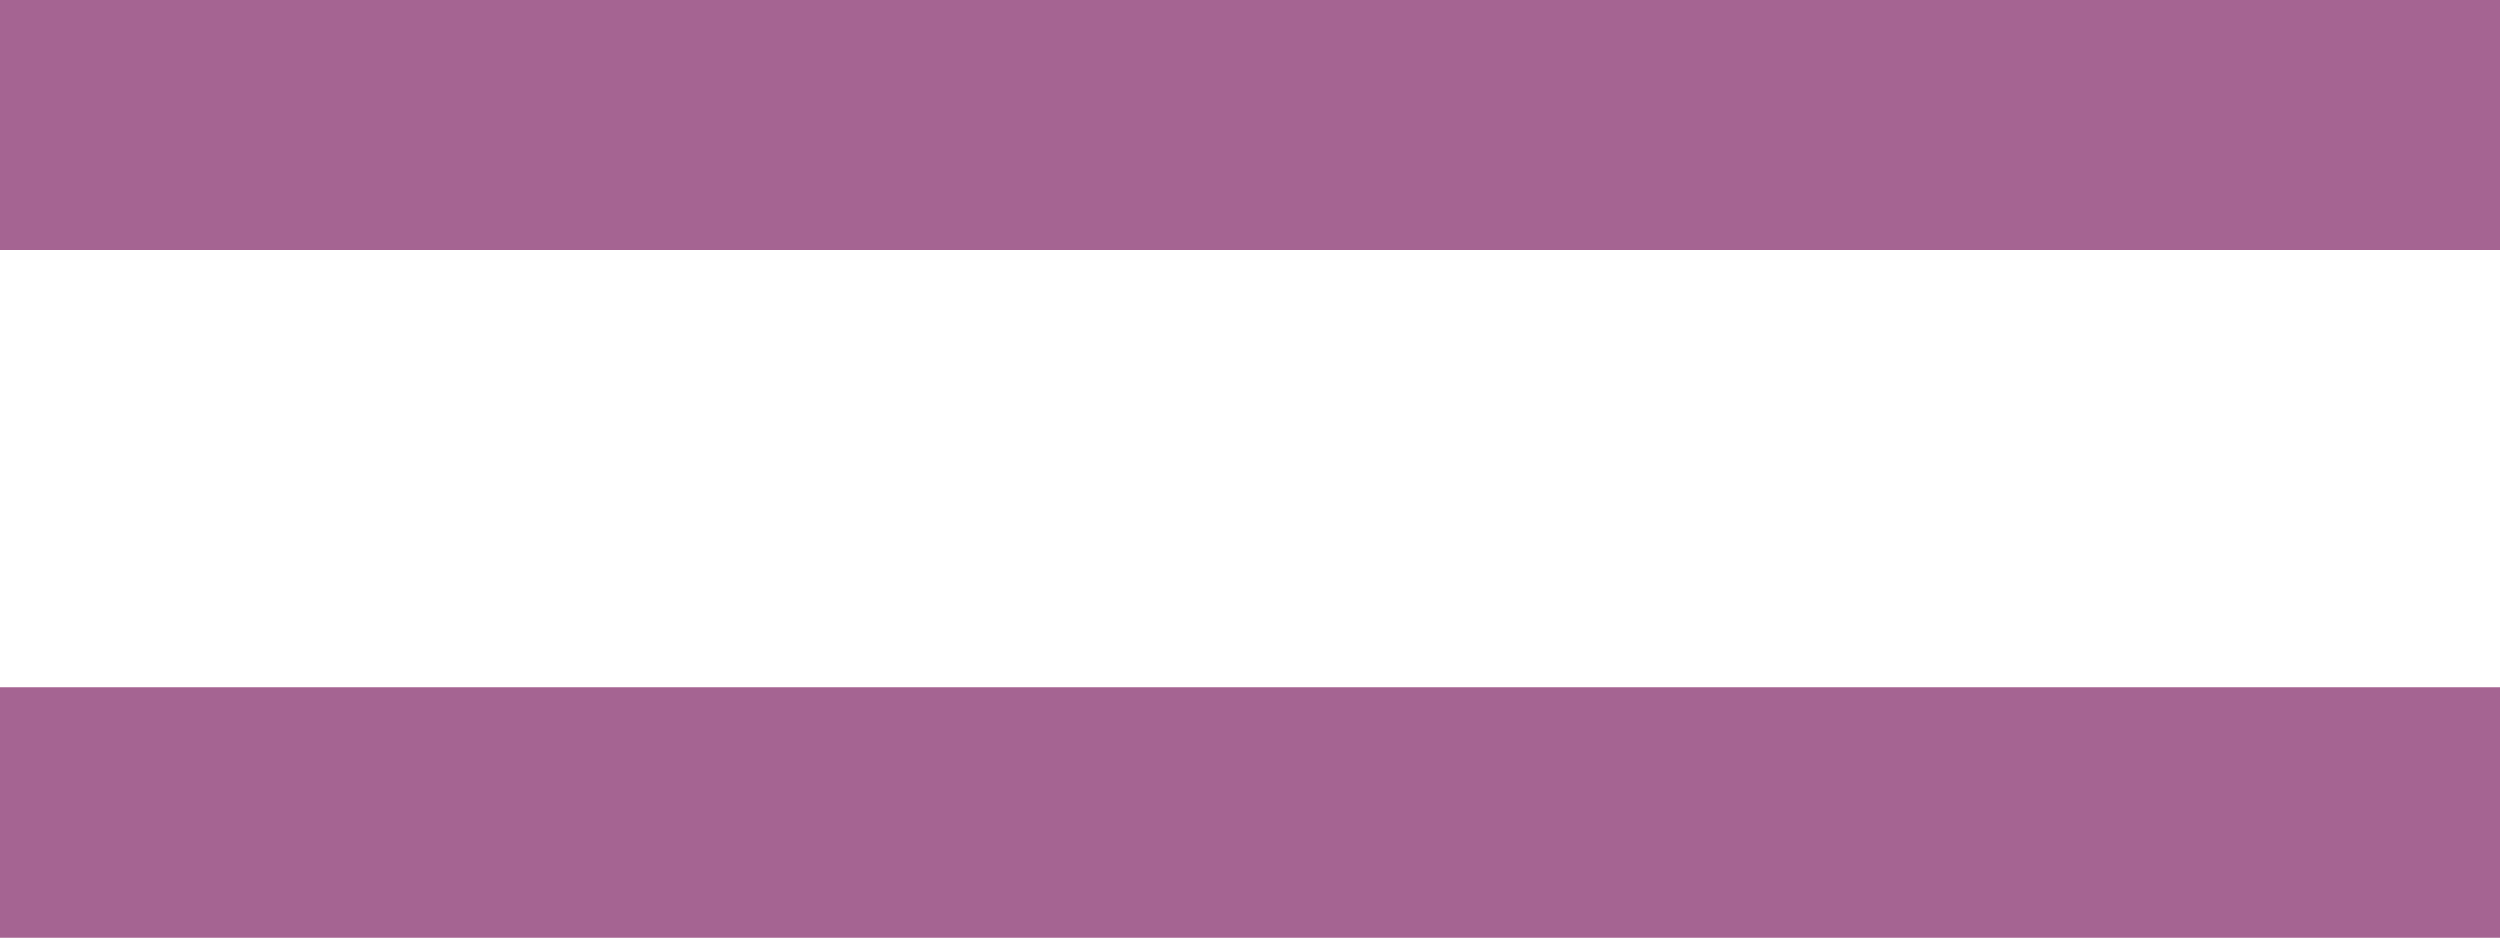
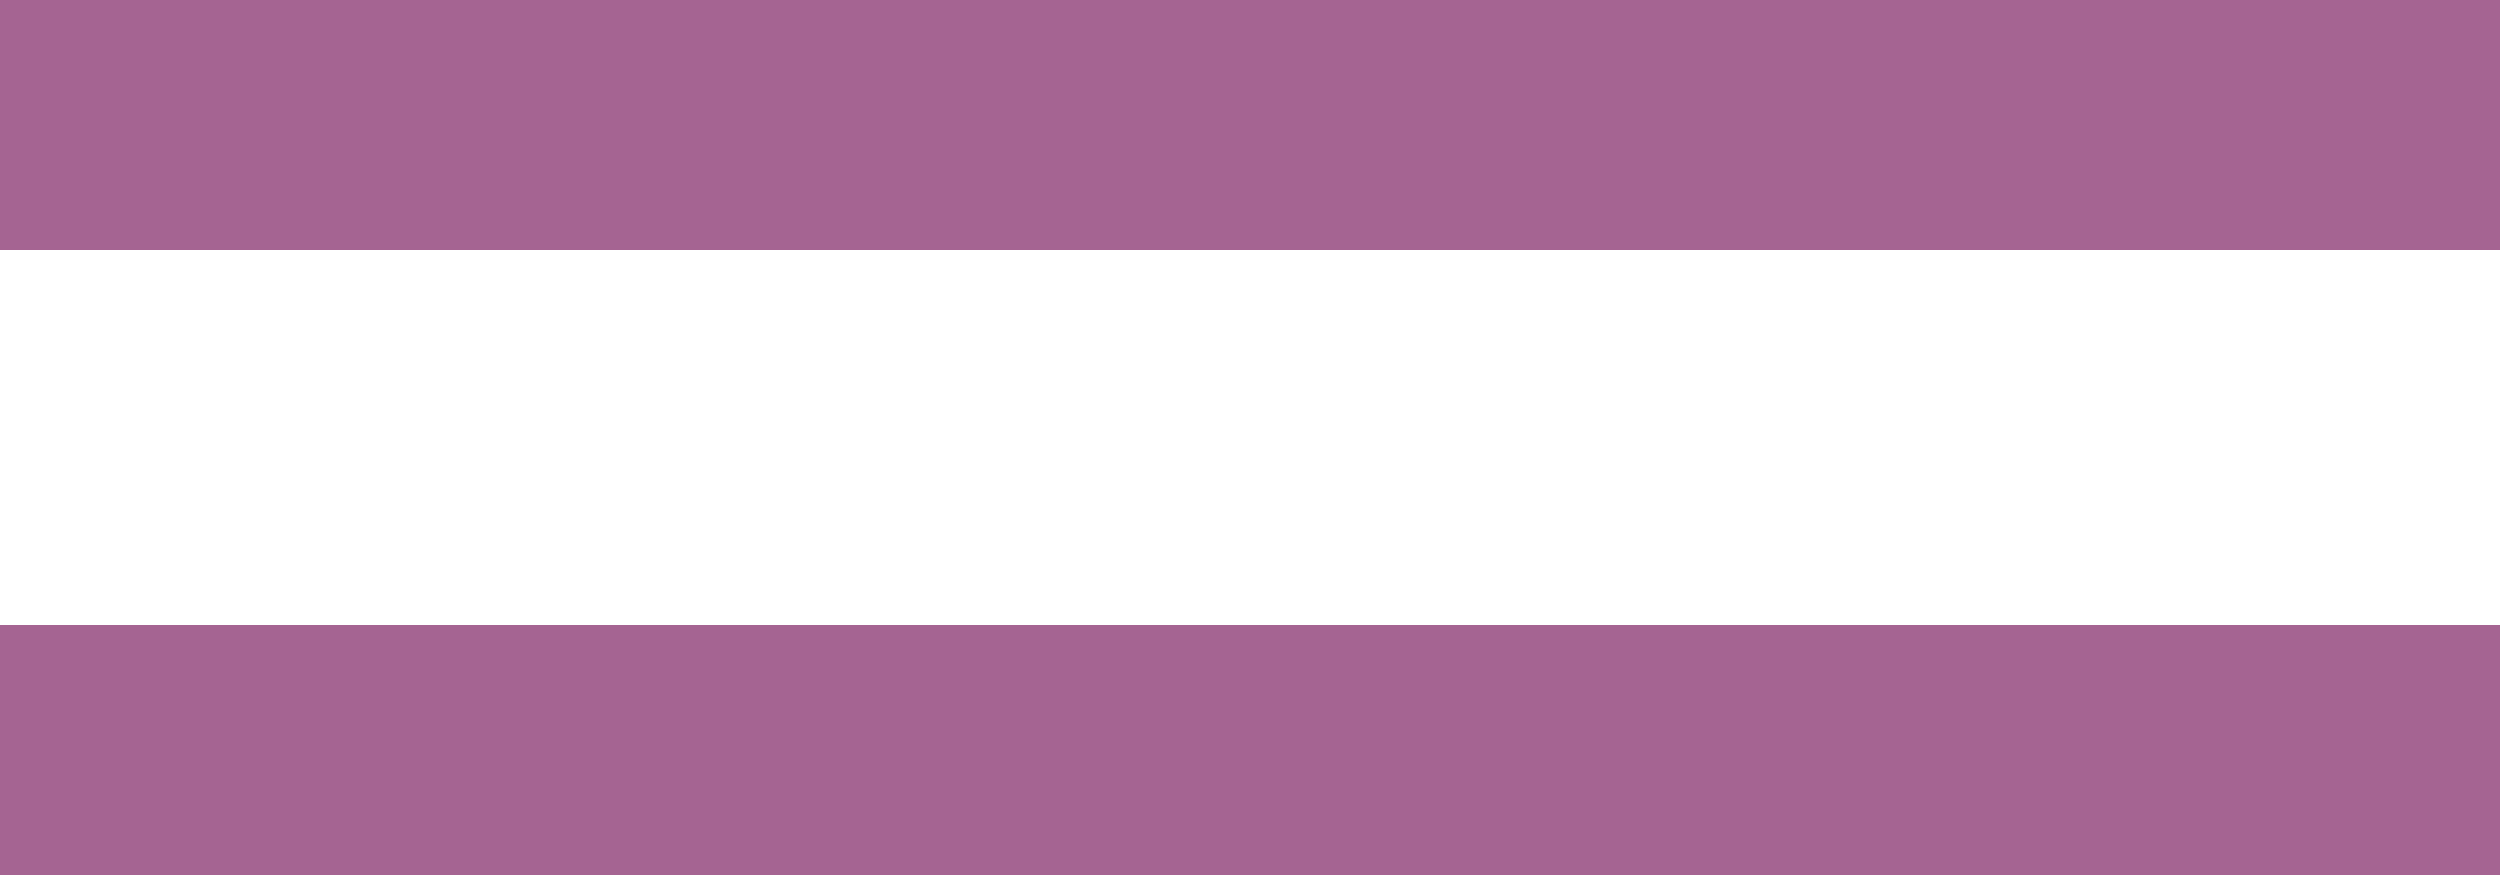
- <svg xmlns="http://www.w3.org/2000/svg" width="80" height="30" viewBox="0 0 80 30" fill="none">
-   <line y1="4" x2="80" y2="4" stroke="#A56492" stroke-width="8" />
-   <line y1="4" x2="80" y2="4" stroke="#A56492" stroke-width="8" />
-   <line y1="26" x2="80" y2="26" stroke="#A56492" stroke-width="8" />
-   <line y1="26" x2="80" y2="26" stroke="#A56492" stroke-width="8" />
+ <svg xmlns="http://www.w3.org/2000/svg" width="80" height="28" viewBox="0 0 80 28" fill="none">
+   <line x1="80" y1="4" x2="-1.41112e-09" y2="4" stroke="#A56492" stroke-width="8" />
+   <line x1="80" y1="4" x2="-1.41112e-09" y2="4" stroke="#A56492" stroke-width="8" />
+   <line y1="24" x2="80" y2="24" stroke="#A56492" stroke-width="8" />
+   <line y1="24" x2="80" y2="24" stroke="#A56492" stroke-width="8" />
</svg>
